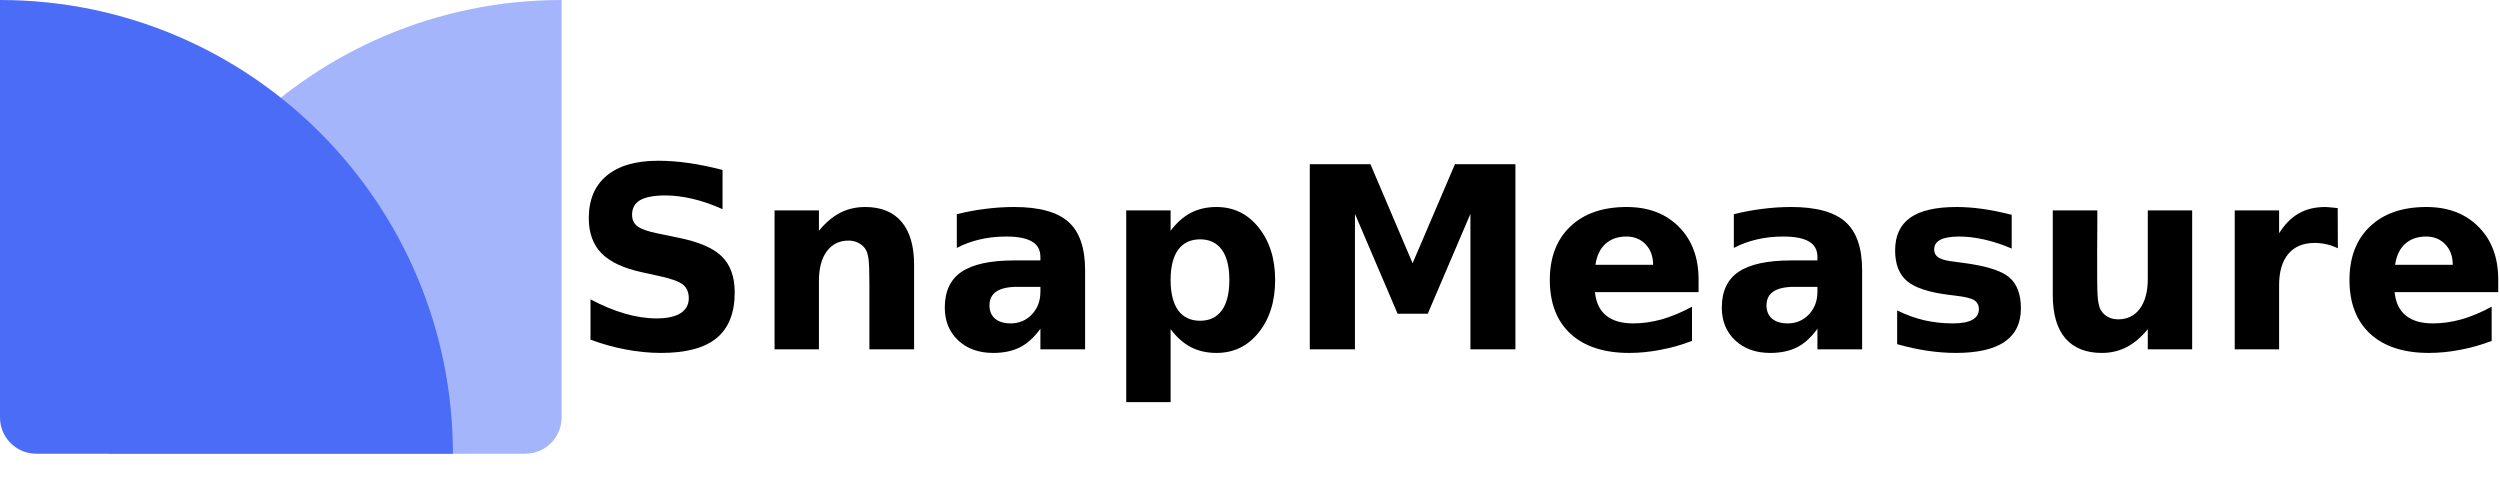
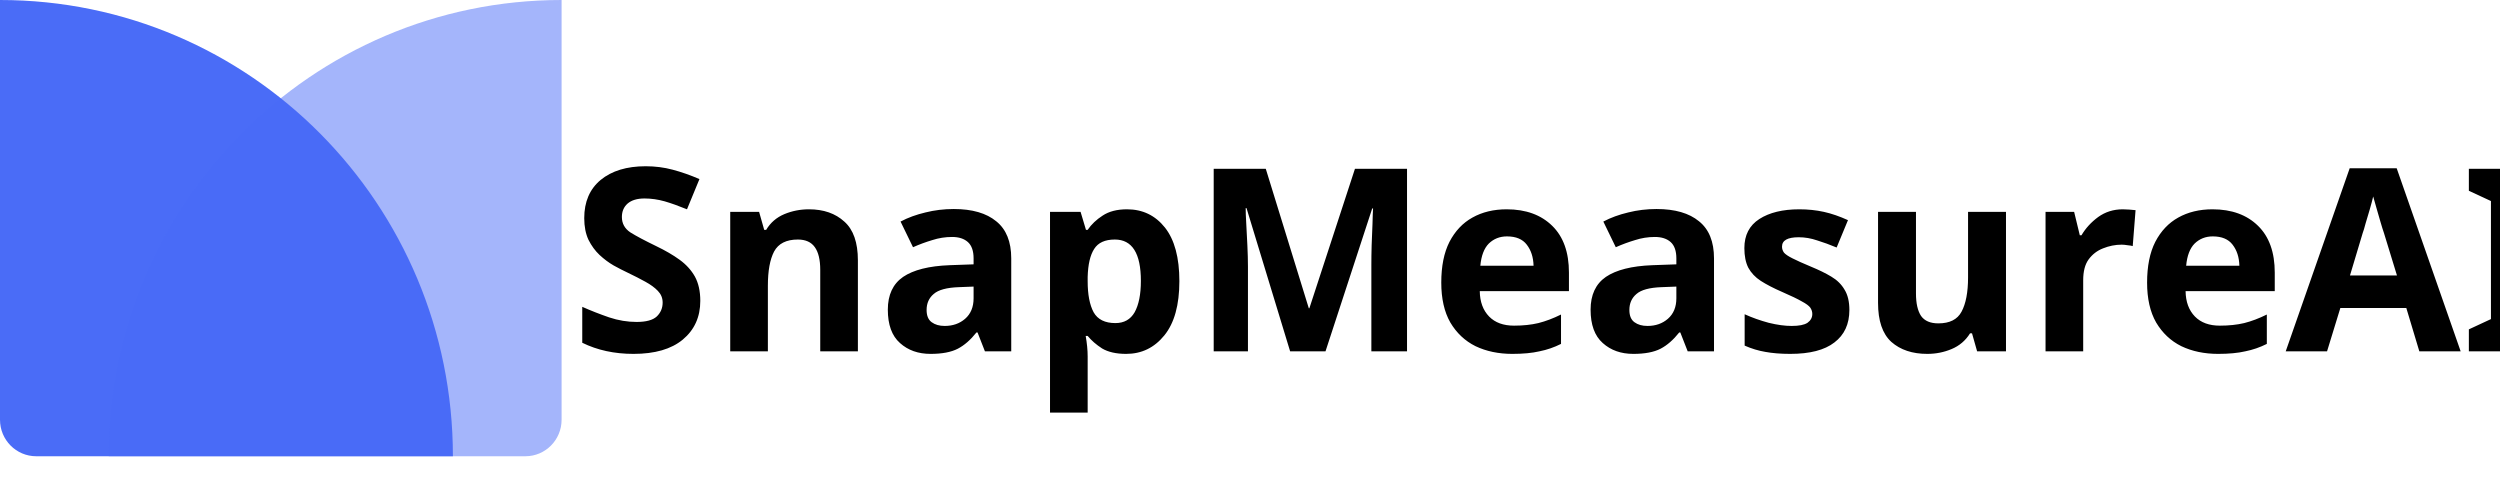
- <svg xmlns="http://www.w3.org/2000/svg" xmlns:xlink="http://www.w3.org/1999/xlink" width="250px" height="49px" viewBox="0 0 250 49" version="1.1">
-   <defs>
+ <svg xmlns="http://www.w3.org/2000/svg" id="body_1" width="345" height="68">
+   <g transform="matrix(2.5 0 0 2.518518 0 0)">
    <g>
-       <symbol overflow="visible" id="glyph0-0">
-         <path style="stroke:none;" d="M 1.266 4.484 L 1.266 -17.906 L 13.938 -17.906 L 13.938 4.484 Z M 2.688 3.078 L 12.531 3.078 L 12.531 -16.484 L 2.688 -16.484 Z M 2.688 3.078 " />
-       </symbol>
-       <symbol overflow="visible" id="glyph0-1">
-         <path style="stroke:none;" d="M 15.188 -17.938 L 15.188 -14.016 C 14.176 -14.473 13.188 -14.816 12.219 -15.047 C 11.25 -15.273 10.336 -15.391 9.484 -15.391 C 8.348 -15.391 7.504 -15.234 6.953 -14.922 C 6.41 -14.609 6.141 -14.117 6.141 -13.453 C 6.141 -12.961 6.32 -12.578 6.688 -12.297 C 7.062 -12.023 7.727 -11.789 8.688 -11.594 L 10.719 -11.172 C 12.781 -10.766 14.242 -10.141 15.109 -9.297 C 15.973 -8.453 16.406 -7.25 16.406 -5.688 C 16.406 -3.645 15.801 -2.125 14.594 -1.125 C 13.383 -0.133 11.535 0.359 9.047 0.359 C 7.879 0.359 6.703 0.242 5.516 0.016 C 4.336 -0.203 3.16 -0.531 1.984 -0.969 L 1.984 -5 C 3.16 -4.375 4.301 -3.898 5.406 -3.578 C 6.508 -3.254 7.57 -3.094 8.594 -3.094 C 9.633 -3.094 10.43 -3.266 10.984 -3.609 C 11.535 -3.961 11.812 -4.461 11.812 -5.109 C 11.812 -5.691 11.625 -6.141 11.25 -6.453 C 10.875 -6.766 10.125 -7.047 9 -7.297 L 7.156 -7.703 C 5.312 -8.098 3.957 -8.727 3.094 -9.594 C 2.238 -10.469 1.812 -11.641 1.812 -13.109 C 1.812 -14.953 2.406 -16.367 3.594 -17.359 C 4.789 -18.359 6.504 -18.859 8.734 -18.859 C 9.742 -18.859 10.785 -18.781 11.859 -18.625 C 12.93 -18.469 14.039 -18.238 15.188 -17.938 Z M 15.188 -17.938 " />
-       </symbol>
-       <symbol overflow="visible" id="glyph0-2">
-         <path style="stroke:none;" d="M 16.078 -8.453 L 16.078 0 L 11.609 0 L 11.609 -6.469 C 11.609 -7.676 11.582 -8.504 11.531 -8.953 C 11.477 -9.41 11.383 -9.75 11.25 -9.969 C 11.082 -10.25 10.848 -10.469 10.547 -10.625 C 10.254 -10.789 9.914 -10.875 9.531 -10.875 C 8.602 -10.875 7.875 -10.516 7.344 -9.797 C 6.82 -9.086 6.562 -8.098 6.562 -6.828 L 6.562 0 L 2.125 0 L 2.125 -13.891 L 6.562 -13.891 L 6.562 -11.859 C 7.227 -12.672 7.938 -13.27 8.688 -13.656 C 9.438 -14.039 10.27 -14.234 11.188 -14.234 C 12.781 -14.234 13.992 -13.738 14.828 -12.75 C 15.66 -11.77 16.078 -10.336 16.078 -8.453 Z M 16.078 -8.453 " />
-       </symbol>
-       <symbol overflow="visible" id="glyph0-3">
-         <path style="stroke:none;" d="M 8.344 -6.25 C 7.414 -6.25 6.719 -6.094 6.25 -5.781 C 5.789 -5.469 5.562 -5.004 5.562 -4.391 C 5.562 -3.828 5.75 -3.383 6.125 -3.062 C 6.5 -2.75 7.02 -2.594 7.688 -2.594 C 8.52 -2.594 9.223 -2.891 9.797 -3.484 C 10.367 -4.086 10.656 -4.844 10.656 -5.75 L 10.656 -6.25 Z M 15.125 -7.922 L 15.125 0 L 10.656 0 L 10.656 -2.062 C 10.051 -1.219 9.379 -0.602 8.641 -0.219 C 7.898 0.164 7 0.359 5.938 0.359 C 4.5 0.359 3.332 -0.055 2.438 -0.891 C 1.539 -1.734 1.094 -2.828 1.094 -4.172 C 1.094 -5.797 1.648 -6.988 2.766 -7.75 C 3.891 -8.508 5.645 -8.891 8.031 -8.891 L 10.656 -8.891 L 10.656 -9.234 C 10.656 -9.941 10.375 -10.457 9.812 -10.781 C 9.258 -11.113 8.398 -11.281 7.234 -11.281 C 6.285 -11.281 5.398 -11.18 4.578 -10.984 C 3.766 -10.797 3.004 -10.516 2.297 -10.141 L 2.297 -13.516 C 3.254 -13.754 4.207 -13.93 5.156 -14.047 C 6.113 -14.172 7.07 -14.234 8.031 -14.234 C 10.531 -14.234 12.336 -13.738 13.453 -12.75 C 14.566 -11.758 15.125 -10.148 15.125 -7.922 Z M 15.125 -7.922 " />
-       </symbol>
-       <symbol overflow="visible" id="glyph0-4">
-         <path style="stroke:none;" d="M 6.562 -2.016 L 6.562 5.281 L 2.125 5.281 L 2.125 -13.891 L 6.562 -13.891 L 6.562 -11.859 C 7.176 -12.672 7.852 -13.27 8.594 -13.656 C 9.332 -14.039 10.188 -14.234 11.156 -14.234 C 12.863 -14.234 14.266 -13.551 15.359 -12.188 C 16.461 -10.82 17.016 -9.07 17.016 -6.938 C 17.016 -4.789 16.461 -3.035 15.359 -1.672 C 14.266 -0.316 12.863 0.359 11.156 0.359 C 10.188 0.359 9.332 0.164 8.594 -0.219 C 7.852 -0.602 7.176 -1.203 6.562 -2.016 Z M 9.516 -11 C 8.555 -11 7.82 -10.648 7.312 -9.953 C 6.812 -9.254 6.562 -8.25 6.562 -6.938 C 6.562 -5.625 6.812 -4.613 7.312 -3.906 C 7.82 -3.207 8.555 -2.859 9.516 -2.859 C 10.461 -2.859 11.188 -3.207 11.688 -3.906 C 12.188 -4.602 12.438 -5.613 12.438 -6.938 C 12.438 -8.258 12.188 -9.266 11.688 -9.953 C 11.188 -10.648 10.461 -11 9.516 -11 Z M 9.516 -11 " />
-       </symbol>
-       <symbol overflow="visible" id="glyph0-5">
-         <path style="stroke:none;" d="M 2.328 -18.516 L 8.391 -18.516 L 12.609 -8.609 L 16.844 -18.516 L 22.891 -18.516 L 22.891 0 L 18.391 0 L 18.391 -13.547 L 14.125 -3.562 L 11.109 -3.562 L 6.844 -13.547 L 6.844 0 L 2.328 0 Z M 2.328 -18.516 " />
-       </symbol>
-       <symbol overflow="visible" id="glyph0-6">
-         <path style="stroke:none;" d="M 15.969 -6.984 L 15.969 -5.719 L 5.609 -5.719 C 5.711 -4.676 6.086 -3.895 6.734 -3.375 C 7.379 -2.852 8.281 -2.594 9.438 -2.594 C 10.363 -2.594 11.316 -2.727 12.297 -3 C 13.273 -3.281 14.281 -3.703 15.312 -4.266 L 15.312 -0.844 C 14.27 -0.445 13.223 -0.148 12.172 0.047 C 11.117 0.254 10.07 0.359 9.031 0.359 C 6.52 0.359 4.566 -0.273 3.172 -1.547 C 1.785 -2.828 1.094 -4.625 1.094 -6.938 C 1.094 -9.195 1.773 -10.977 3.141 -12.281 C 4.504 -13.582 6.383 -14.234 8.781 -14.234 C 10.957 -14.234 12.695 -13.57 14 -12.25 C 15.312 -10.938 15.969 -9.18 15.969 -6.984 Z M 11.422 -8.453 C 11.422 -9.297 11.172 -9.977 10.672 -10.5 C 10.18 -11.02 9.539 -11.281 8.75 -11.281 C 7.895 -11.281 7.195 -11.035 6.656 -10.547 C 6.125 -10.066 5.789 -9.367 5.656 -8.453 Z M 11.422 -8.453 " />
-       </symbol>
-       <symbol overflow="visible" id="glyph0-7">
-         <path style="stroke:none;" d="M 12.969 -13.453 L 12.969 -10.078 C 12.02 -10.484 11.102 -10.785 10.219 -10.984 C 9.332 -11.18 8.5 -11.281 7.719 -11.281 C 6.875 -11.281 6.242 -11.172 5.828 -10.953 C 5.422 -10.742 5.219 -10.422 5.219 -9.984 C 5.219 -9.629 5.375 -9.352 5.688 -9.156 C 6 -8.969 6.555 -8.832 7.359 -8.75 L 8.141 -8.641 C 10.41 -8.348 11.938 -7.867 12.719 -7.203 C 13.5 -6.547 13.891 -5.508 13.891 -4.094 C 13.891 -2.613 13.344 -1.5 12.25 -0.75 C 11.164 -0.008 9.539 0.359 7.375 0.359 C 6.457 0.359 5.508 0.285 4.531 0.141 C 3.562 -0.004 2.555 -0.223 1.516 -0.516 L 1.516 -3.891 C 2.398 -3.453 3.305 -3.125 4.234 -2.906 C 5.172 -2.695 6.117 -2.594 7.078 -2.594 C 7.941 -2.594 8.594 -2.711 9.031 -2.953 C 9.469 -3.191 9.688 -3.547 9.688 -4.016 C 9.688 -4.41 9.535 -4.707 9.234 -4.906 C 8.93 -5.102 8.328 -5.254 7.422 -5.359 L 6.656 -5.453 C 4.676 -5.703 3.289 -6.16 2.5 -6.828 C 1.707 -7.504 1.312 -8.523 1.312 -9.891 C 1.312 -11.359 1.812 -12.445 2.812 -13.156 C 3.82 -13.875 5.367 -14.234 7.453 -14.234 C 8.273 -14.234 9.133 -14.172 10.031 -14.047 C 10.926 -13.922 11.906 -13.723 12.969 -13.453 Z M 12.969 -13.453 " />
-       </symbol>
-       <symbol overflow="visible" id="glyph0-8">
-         <path style="stroke:none;" d="M 1.984 -5.406 L 1.984 -13.891 L 6.438 -13.891 L 6.438 -12.5 C 6.438 -11.75 6.43 -10.805 6.422 -9.672 C 6.422 -8.535 6.422 -7.773 6.422 -7.391 C 6.422 -6.273 6.445 -5.473 6.5 -4.984 C 6.562 -4.492 6.66 -4.133 6.797 -3.906 C 6.984 -3.613 7.223 -3.391 7.516 -3.234 C 7.805 -3.078 8.141 -3 8.516 -3 C 9.441 -3 10.164 -3.352 10.688 -4.062 C 11.219 -4.781 11.484 -5.77 11.484 -7.031 L 11.484 -13.891 L 15.922 -13.891 L 15.922 0 L 11.484 0 L 11.484 -2.016 C 10.816 -1.203 10.109 -0.602 9.359 -0.219 C 8.617 0.164 7.797 0.359 6.891 0.359 C 5.297 0.359 4.078 -0.129 3.234 -1.109 C 2.398 -2.098 1.984 -3.531 1.984 -5.406 Z M 1.984 -5.406 " />
-       </symbol>
-       <symbol overflow="visible" id="glyph0-9">
-         <path style="stroke:none;" d="M 12.438 -10.109 C 12.039 -10.297 11.648 -10.43 11.266 -10.516 C 10.891 -10.598 10.504 -10.641 10.109 -10.641 C 8.973 -10.641 8.098 -10.273 7.484 -9.547 C 6.867 -8.816 6.562 -7.77 6.562 -6.406 L 6.562 0 L 2.125 0 L 2.125 -13.891 L 6.562 -13.891 L 6.562 -11.609 C 7.133 -12.516 7.789 -13.176 8.531 -13.594 C 9.27 -14.02 10.156 -14.234 11.188 -14.234 C 11.332 -14.234 11.488 -14.223 11.656 -14.203 C 11.832 -14.191 12.086 -14.164 12.422 -14.125 Z M 12.438 -10.109 " />
-       </symbol>
-       <symbol overflow="visible" id="glyph0-10">
-         <path style="stroke:none;" d="M 13.547 -3.375 L 6.094 -3.375 L 4.922 0 L 0.125 0 L 6.969 -18.516 L 12.656 -18.516 L 19.5 0 L 14.703 0 Z M 7.281 -6.812 L 12.344 -6.812 L 9.812 -14.172 Z M 7.281 -6.812 " />
-       </symbol>
-       <symbol overflow="visible" id="glyph0-11">
-         <path style="stroke:none;" d="M 2.328 -18.516 L 7.094 -18.516 L 7.094 0 L 2.328 0 Z M 2.328 -18.516 " />
-       </symbol>
-     </g>
-     <filter id="alpha" filterUnits="objectBoundingBox" x="0%" y="0%" width="100%" height="100%">
-       <feColorMatrix type="matrix" in="SourceGraphic" values="0 0 0 0 1 0 0 0 0 1 0 0 0 0 1 0 0 0 1 0" />
-     </filter>
-     <mask id="mask0">
-       <g filter="url(#alpha)">
-         <rect x="0" y="0" width="250" height="49" style="fill:rgb(0%,0%,0%);fill-opacity:0.502;stroke:none;" />
+       <g>
+         <path d="M0 0C 13.807 0 25 11.193 25 25L25 25L2 25C 0.895 25 0 24.105 0 23L0 23L0 0z" stroke="none" fill="#4A6CF7" fill-rule="nonzero" />
+         <path d="M6 25C 6 11.193 17.193 0 31 0L31 0L31 23C 31 24.105 30.105 25 29 25L29 25L6 25z" stroke="none" fill="#4A6CF7" fill-rule="nonzero" fill-opacity="0.498" />
      </g>
-     </mask>
-     <clipPath id="clip1">
-       <rect x="0" y="0" width="250" height="49" />
-     </clipPath>
-     <g id="surface5" clip-path="url(#clip1)">
-       <path style=" stroke:none;fill-rule:nonzero;fill:rgb(29.02%,42.353%,96.863%);fill-opacity:1;" d="M 10.871 45.371 C 10.871 20.312 31.148 0 56.16 0 L 56.16 41.742 C 56.16 43.746 54.539 45.371 52.535 45.371 Z M 10.871 45.371 " />
-     </g>
-   </defs>
-   <g id="surface1">
-     <path style=" stroke:none;fill-rule:nonzero;fill:rgb(29.02%,42.353%,96.863%);fill-opacity:1;" d="M 0 0 C 25.012 0 45.289 20.312 45.289 45.371 L 3.625 45.371 C 1.621 45.371 0 43.746 0 41.742 Z M 0 0 " />
-     <use xlink:href="#surface5" mask="url(#mask0)" />
-     <g style="fill:rgb(0%,0%,0%);fill-opacity:1;">
-       <use xlink:href="#glyph0-1" x="57.066" y="34.934" />
-       <use xlink:href="#glyph0-2" x="75.331" y="34.934" />
-       <use xlink:href="#glyph0-3" x="93.385" y="34.934" />
-       <use xlink:href="#glyph0-4" x="110.498" y="34.934" />
-       <use xlink:href="#glyph0-5" x="128.651" y="34.934" />
-       <use xlink:href="#glyph0-6" x="153.888" y="34.934" />
-       <use xlink:href="#glyph0-3" x="171.087" y="34.934" />
-       <use xlink:href="#glyph0-7" x="188.2" y="34.934" />
-       <use xlink:href="#glyph0-8" x="203.294" y="34.934" />
-       <use xlink:href="#glyph0-9" x="221.348" y="34.934" />
-       <use xlink:href="#glyph0-6" x="233.854" y="34.934" />
-       <use xlink:href="#glyph0-10" x="251.054" y="34.934" />
-       <use xlink:href="#glyph0-11" x="270.681" y="34.934" />
+       <text transform="matrix(1 0 0 1 0 0)" x="31.5" y="19.25" style="fill:#000000;font-family:ABeeZee;font-weight:bold;" font-size="14">
+ SnapMeasureAI
+ 		</text>
    </g>
  </g>
</svg>
